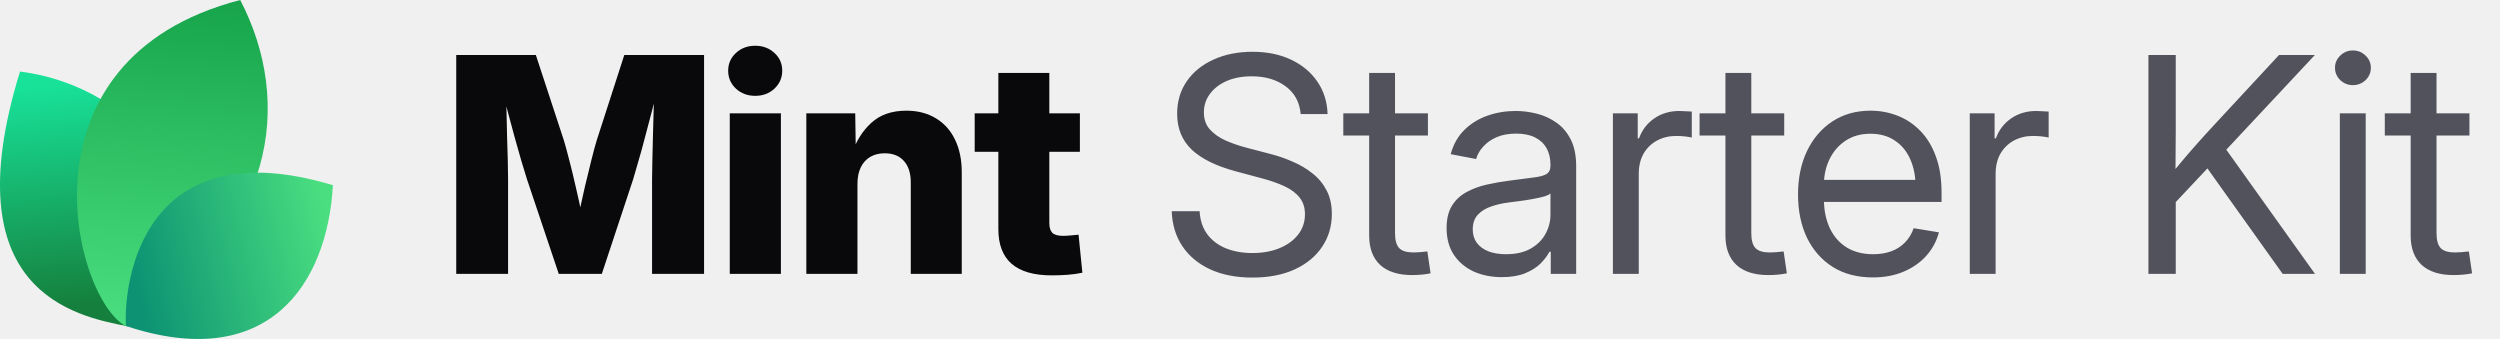
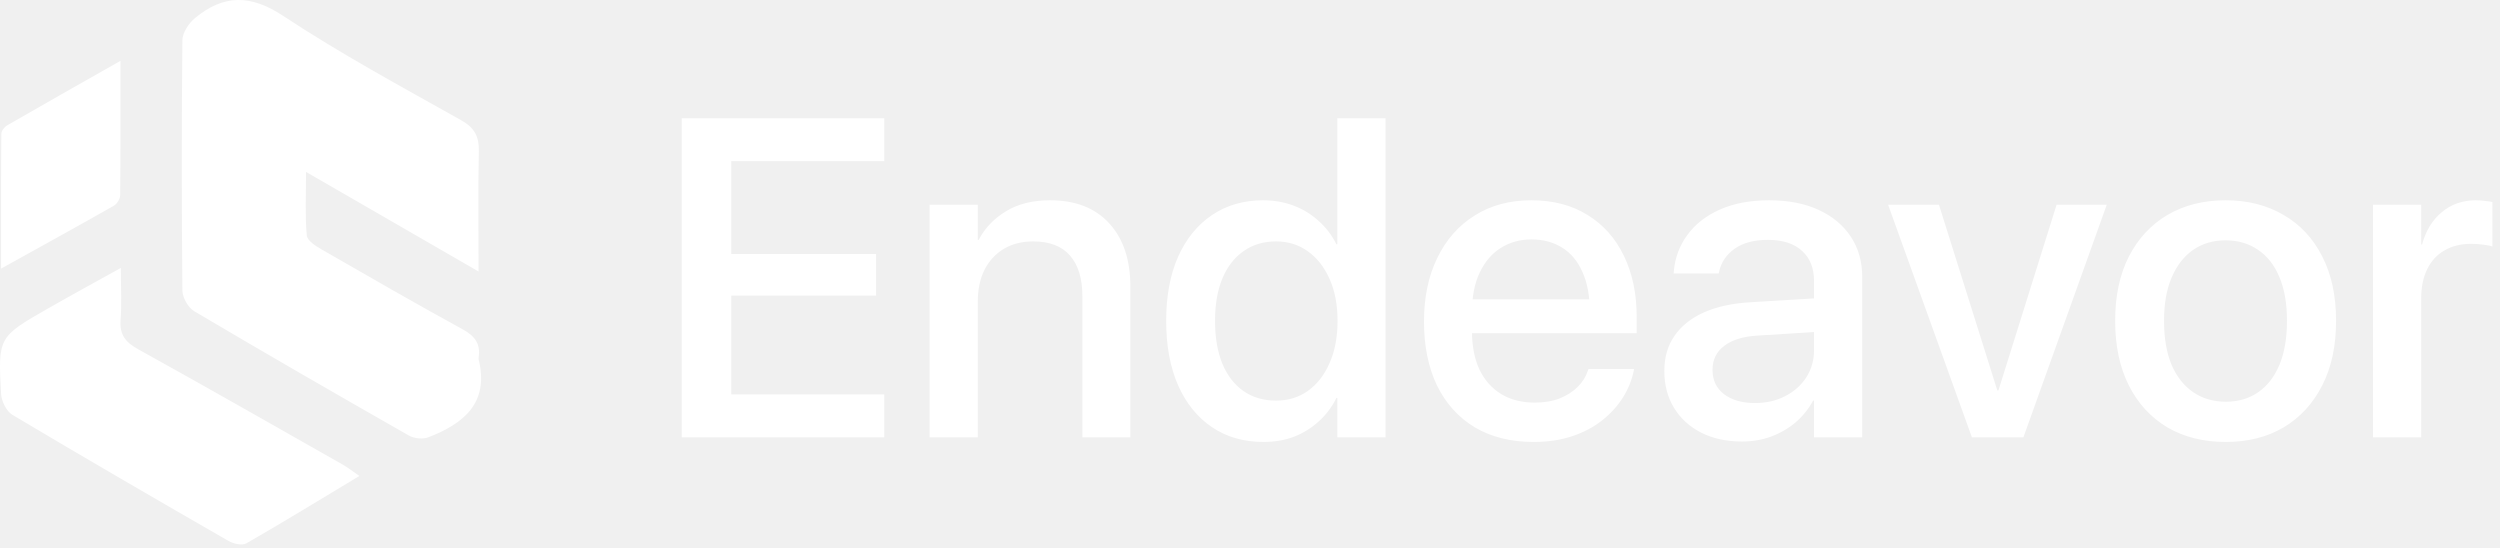
- <svg xmlns="http://www.w3.org/2000/svg" width="177" height="24" viewBox="0 0 177 24" fill="none">
-   <path d="M9.061 23.108C5.268 22.377 -3.391 20.627 1.417 5.064C9.634 6.099 16.973 14.064 9.061 23.108Z" fill="url(#paint0_linear_17557_2020)" />
-   <path d="M8.919 23.094C5.276 21.222 0.784 4.209 17.007 0C20.757 7.193 19.621 16.545 8.919 23.094Z" fill="url(#paint1_linear_17557_2020)" />
-   <path d="M8.914 23.079C8.735 19.882 10.159 9.085 23.57 13.111C23.181 20.123 18.984 26.418 8.914 23.079Z" fill="url(#paint2_linear_17557_2020)" />
-   <path d="M32.301 19.392V3.894H37.938L39.925 9.948C40.036 10.315 40.164 10.787 40.31 11.362C40.462 11.938 40.611 12.552 40.757 13.204C40.91 13.855 41.048 14.483 41.173 15.086C41.305 15.682 41.412 16.192 41.495 16.615H40.695C40.771 16.192 40.871 15.682 40.996 15.086C41.128 14.49 41.267 13.866 41.412 13.214C41.565 12.562 41.714 11.948 41.86 11.373C42.005 10.79 42.133 10.315 42.244 9.948L44.2 3.894H49.848V19.392H46.166V12.704C46.166 12.357 46.173 11.917 46.187 11.383C46.2 10.849 46.214 10.27 46.228 9.646C46.249 9.022 46.266 8.391 46.28 7.753C46.301 7.115 46.311 6.519 46.311 5.964H46.623C46.485 6.561 46.332 7.181 46.166 7.826C45.999 8.471 45.833 9.102 45.666 9.719C45.507 10.336 45.351 10.901 45.198 11.414C45.053 11.928 44.928 12.357 44.824 12.704L42.608 19.392H39.561L37.314 12.704C37.203 12.357 37.072 11.928 36.919 11.414C36.773 10.901 36.614 10.34 36.441 9.729C36.274 9.112 36.104 8.481 35.931 7.836C35.764 7.192 35.608 6.567 35.463 5.964H35.827C35.834 6.512 35.844 7.105 35.858 7.743C35.872 8.374 35.886 9.005 35.9 9.636C35.92 10.26 35.938 10.839 35.952 11.373C35.965 11.907 35.972 12.351 35.972 12.704V19.392H32.301ZM51.668 19.392V8.024H55.288V19.392H51.668ZM53.468 6.786C52.927 6.786 52.473 6.616 52.105 6.276C51.738 5.93 51.554 5.507 51.554 5.007C51.554 4.508 51.738 4.088 52.105 3.749C52.473 3.409 52.927 3.239 53.468 3.239C54.009 3.239 54.463 3.409 54.83 3.749C55.198 4.082 55.382 4.501 55.382 5.007C55.382 5.507 55.198 5.93 54.83 6.276C54.463 6.616 54.009 6.786 53.468 6.786ZM60.708 13.027V19.392H57.088V8.024H60.551L60.593 10.967H60.281C60.593 10.024 61.061 9.268 61.685 8.7C62.309 8.124 63.138 7.836 64.171 7.836C64.975 7.836 65.672 8.017 66.262 8.377C66.851 8.731 67.302 9.234 67.614 9.885C67.933 10.537 68.092 11.307 68.092 12.194V19.392H64.483V12.912C64.483 12.26 64.32 11.754 63.994 11.394C63.675 11.033 63.221 10.853 62.632 10.853C62.25 10.853 61.914 10.936 61.623 11.102C61.332 11.269 61.106 11.515 60.947 11.841C60.787 12.16 60.708 12.555 60.708 13.027ZM76.456 8.024V10.749H69.008V8.024H76.456ZM70.683 5.163H74.292V15.783C74.292 16.102 74.361 16.334 74.5 16.48C74.646 16.625 74.899 16.698 75.259 16.698C75.405 16.698 75.596 16.688 75.831 16.667C76.074 16.646 76.251 16.629 76.362 16.615L76.632 19.309C76.313 19.378 75.963 19.427 75.582 19.455C75.207 19.482 74.836 19.496 74.469 19.496C73.2 19.496 72.25 19.222 71.619 18.674C70.995 18.127 70.683 17.308 70.683 16.22V5.163Z" fill="#09090B" />
-   <path d="M88.667 19.652C87.523 19.652 86.528 19.458 85.682 19.07C84.843 18.681 84.188 18.137 83.716 17.437C83.245 16.736 82.992 15.908 82.957 14.951H84.933C84.968 15.596 85.148 16.14 85.474 16.584C85.8 17.021 86.24 17.354 86.795 17.582C87.35 17.804 87.974 17.915 88.667 17.915C89.388 17.915 90.026 17.801 90.581 17.572C91.143 17.343 91.583 17.024 91.902 16.615C92.228 16.199 92.391 15.717 92.391 15.169C92.391 14.698 92.266 14.306 92.017 13.994C91.767 13.675 91.413 13.408 90.956 13.193C90.498 12.978 89.954 12.787 89.323 12.621L87.502 12.132C86.123 11.765 85.082 11.255 84.382 10.603C83.689 9.944 83.342 9.095 83.342 8.055C83.342 7.174 83.571 6.404 84.028 5.746C84.486 5.087 85.117 4.577 85.921 4.217C86.726 3.849 87.645 3.666 88.678 3.666C89.718 3.666 90.63 3.853 91.413 4.227C92.204 4.602 92.824 5.122 93.275 5.787C93.726 6.446 93.965 7.209 93.993 8.076H92.089C92.013 7.23 91.656 6.574 91.018 6.11C90.387 5.638 89.586 5.403 88.615 5.403C87.95 5.403 87.36 5.513 86.847 5.735C86.341 5.957 85.946 6.262 85.661 6.651C85.377 7.032 85.235 7.469 85.235 7.961C85.235 8.447 85.377 8.849 85.661 9.168C85.946 9.48 86.317 9.74 86.774 9.948C87.232 10.149 87.724 10.319 88.251 10.457L89.884 10.884C90.439 11.023 90.977 11.206 91.496 11.435C92.023 11.657 92.495 11.934 92.911 12.267C93.334 12.593 93.67 12.995 93.92 13.474C94.17 13.945 94.294 14.504 94.294 15.149C94.294 16.015 94.066 16.788 93.608 17.468C93.157 18.148 92.512 18.681 91.673 19.07C90.834 19.458 89.832 19.652 88.667 19.652ZM101.097 8.024V9.594H95.106V8.024H101.097ZM96.937 5.163H98.767V16.521C98.767 17 98.865 17.347 99.059 17.562C99.26 17.77 99.6 17.874 100.078 17.874C100.21 17.874 100.366 17.867 100.546 17.853C100.733 17.832 100.903 17.815 101.056 17.801L101.285 19.351C101.097 19.392 100.886 19.423 100.65 19.444C100.414 19.465 100.189 19.475 99.974 19.475C98.996 19.475 98.244 19.236 97.717 18.758C97.197 18.272 96.937 17.579 96.937 16.677V5.163ZM106.33 19.621C105.595 19.621 104.932 19.489 104.343 19.226C103.754 18.955 103.285 18.564 102.939 18.05C102.592 17.53 102.419 16.896 102.419 16.147C102.419 15.495 102.547 14.965 102.804 14.556C103.06 14.146 103.403 13.828 103.833 13.599C104.263 13.363 104.742 13.186 105.269 13.068C105.796 12.95 106.333 12.857 106.881 12.787C107.574 12.69 108.132 12.617 108.555 12.569C108.978 12.52 109.287 12.441 109.481 12.33C109.675 12.212 109.772 12.014 109.772 11.737V11.654C109.772 11.203 109.679 10.815 109.492 10.489C109.311 10.163 109.041 9.91 108.68 9.729C108.32 9.549 107.872 9.459 107.338 9.459C106.805 9.459 106.34 9.546 105.945 9.719C105.556 9.892 105.241 10.118 104.998 10.395C104.755 10.665 104.593 10.953 104.509 11.258L102.71 10.915C102.897 10.222 103.22 9.65 103.677 9.199C104.135 8.748 104.679 8.412 105.31 8.19C105.941 7.968 106.607 7.857 107.307 7.857C107.8 7.857 108.295 7.92 108.795 8.044C109.301 8.169 109.765 8.381 110.188 8.679C110.611 8.97 110.951 9.369 111.208 9.875C111.464 10.374 111.593 11.005 111.593 11.768V19.392H109.793V17.822H109.7C109.568 18.085 109.363 18.359 109.086 18.643C108.809 18.921 108.444 19.153 107.994 19.34C107.543 19.527 106.988 19.621 106.33 19.621ZM106.621 17.998C107.321 17.998 107.904 17.867 108.368 17.603C108.84 17.333 109.19 16.986 109.419 16.563C109.654 16.133 109.772 15.682 109.772 15.211V13.692C109.703 13.769 109.554 13.841 109.325 13.911C109.096 13.973 108.829 14.032 108.524 14.088C108.226 14.143 107.921 14.192 107.609 14.233C107.304 14.275 107.033 14.309 106.798 14.337C106.354 14.393 105.938 14.49 105.549 14.628C105.168 14.76 104.86 14.954 104.624 15.211C104.388 15.467 104.27 15.811 104.27 16.241C104.27 16.615 104.367 16.934 104.561 17.198C104.762 17.461 105.04 17.662 105.393 17.801C105.747 17.933 106.156 17.998 106.621 17.998ZM114.193 19.392V8.024H115.951V9.792H116.045C116.253 9.209 116.61 8.741 117.116 8.388C117.622 8.034 118.219 7.857 118.905 7.857C119.058 7.857 119.217 7.864 119.384 7.878C119.55 7.885 119.682 7.892 119.779 7.899V9.74C119.716 9.719 119.578 9.695 119.363 9.667C119.155 9.639 118.922 9.625 118.666 9.625C118.174 9.625 117.726 9.733 117.324 9.948C116.922 10.163 116.603 10.471 116.367 10.874C116.138 11.276 116.024 11.758 116.024 12.319V19.392H114.193ZM126.322 8.024V9.594H120.33V8.024H126.322ZM122.161 5.163H123.992V16.521C123.992 17 124.089 17.347 124.283 17.562C124.484 17.77 124.824 17.874 125.302 17.874C125.434 17.874 125.59 17.867 125.77 17.853C125.958 17.832 126.127 17.815 126.28 17.801L126.509 19.351C126.322 19.392 126.11 19.423 125.874 19.444C125.639 19.465 125.413 19.475 125.198 19.475C124.221 19.475 123.468 19.236 122.941 18.758C122.421 18.272 122.161 17.579 122.161 16.677V5.163ZM132.604 19.642C131.502 19.642 130.555 19.396 129.765 18.903C128.974 18.404 128.364 17.714 127.934 16.834C127.511 15.946 127.3 14.927 127.3 13.775C127.3 12.611 127.511 11.584 127.934 10.697C128.364 9.802 128.964 9.102 129.734 8.596C130.51 8.089 131.408 7.836 132.428 7.836C133.1 7.836 133.738 7.954 134.341 8.19C134.952 8.426 135.489 8.783 135.954 9.261C136.425 9.74 136.793 10.343 137.056 11.071C137.327 11.792 137.462 12.645 137.462 13.63V14.296H128.433V12.735H136.463L135.631 13.297C135.631 12.541 135.506 11.876 135.257 11.3C135.007 10.725 134.643 10.277 134.165 9.958C133.686 9.632 133.107 9.469 132.428 9.469C131.748 9.469 131.162 9.632 130.67 9.958C130.177 10.284 129.796 10.725 129.526 11.279C129.262 11.827 129.13 12.441 129.13 13.12V14.046C129.13 14.864 129.273 15.572 129.557 16.168C129.841 16.757 130.243 17.211 130.763 17.53C131.283 17.842 131.901 17.998 132.615 17.998C133.093 17.998 133.523 17.929 133.905 17.79C134.293 17.645 134.619 17.433 134.882 17.156C135.153 16.879 135.354 16.546 135.486 16.157L137.275 16.449C137.108 17.08 136.81 17.634 136.38 18.113C135.95 18.591 135.413 18.966 134.768 19.236C134.123 19.507 133.402 19.642 132.604 19.642ZM139.459 19.392V8.024H141.217V9.792H141.311C141.519 9.209 141.876 8.741 142.382 8.388C142.888 8.034 143.485 7.857 144.171 7.857C144.324 7.857 144.483 7.864 144.649 7.878C144.816 7.885 144.948 7.892 145.045 7.899V9.74C144.982 9.719 144.844 9.695 144.629 9.667C144.421 9.639 144.188 9.625 143.932 9.625C143.439 9.625 142.992 9.733 142.59 9.948C142.188 10.163 141.869 10.471 141.633 10.874C141.404 11.276 141.29 11.758 141.29 12.319V19.392H139.459ZM153.429 14.961V12.715C153.783 12.257 154.136 11.82 154.49 11.404C154.844 10.981 155.204 10.565 155.572 10.156C155.939 9.74 156.314 9.327 156.695 8.918L161.355 3.894H163.893L157.277 10.967H157.184L153.429 14.961ZM152.108 19.392V3.894H154.043V9.241L154.022 12.559L154.043 13.505V19.392H152.108ZM161.615 19.392L155.967 11.477L157.173 9.969L163.903 19.392H161.615ZM165.661 19.392V8.024H167.492V19.392H165.661ZM166.587 6.027C166.24 6.027 165.942 5.909 165.692 5.673C165.443 5.43 165.318 5.139 165.318 4.799C165.318 4.459 165.443 4.172 165.692 3.936C165.942 3.693 166.24 3.572 166.587 3.572C166.934 3.572 167.232 3.693 167.482 3.936C167.731 4.172 167.856 4.459 167.856 4.799C167.856 5.139 167.731 5.43 167.482 5.673C167.232 5.909 166.934 6.027 166.587 6.027ZM174.836 8.024V9.594H168.844V8.024H174.836ZM170.675 5.163H172.506V16.521C172.506 17 172.603 17.347 172.797 17.562C172.998 17.77 173.338 17.874 173.816 17.874C173.948 17.874 174.104 17.867 174.284 17.853C174.472 17.832 174.641 17.815 174.794 17.801L175.023 19.351C174.836 19.392 174.624 19.423 174.388 19.444C174.153 19.465 173.927 19.475 173.712 19.475C172.735 19.475 171.982 19.236 171.455 18.758C170.935 18.272 170.675 17.579 170.675 16.677V5.163Z" fill="#52525C" />
-   <defs>
-     <linearGradient id="paint0_linear_17557_2020" x1="3.776" y1="5.916" x2="5.232" y2="21.559" gradientUnits="userSpaceOnUse">
-       <stop stop-color="#18E299" />
-       <stop offset="1" stop-color="#15803D" />
-     </linearGradient>
-     <linearGradient id="paint1_linear_17557_2020" x1="12.171" y1="-0.718" x2="10.19" y2="22.983" gradientUnits="userSpaceOnUse">
-       <stop stop-color="#16A34A" />
-       <stop offset="1" stop-color="#4ADE80" />
-     </linearGradient>
-     <linearGradient id="paint2_linear_17557_2020" x1="23.133" y1="15.353" x2="9.338" y2="18.52" gradientUnits="userSpaceOnUse">
-       <stop stop-color="#4ADE80" />
-       <stop offset="1" stop-color="#0D9373" />
-     </linearGradient>
-   </defs>
+ <svg xmlns="http://www.w3.org/2000/svg" width="265" height="58" viewBox="0 0 265 58" fill="none">
+   <path fill-rule="evenodd" clip-rule="evenodd" d="M50.733 28.784C44.497 25.186 38.695 21.834 32.441 18.224C32.441 20.747 32.327 22.867 32.52 24.964C32.568 25.51 33.481 26.093 34.111 26.453C39.085 29.319 44.059 32.178 49.087 34.935C50.354 35.632 50.949 36.467 50.739 37.873C50.727 37.951 50.721 38.029 50.739 38.107C51.874 42.732 49.129 44.907 45.404 46.354C44.816 46.583 43.879 46.48 43.32 46.156C35.709 41.819 28.116 37.446 20.578 32.983C19.935 32.605 19.34 31.535 19.334 30.784C19.25 21.942 19.244 13.1 19.334 4.258C19.34 3.453 20.025 2.444 20.692 1.897C23.701 -0.578 26.543 -0.614 30.021 1.687C36.088 5.699 42.521 9.171 48.876 12.74C50.318 13.55 50.787 14.476 50.757 16.043C50.666 20.128 50.727 24.213 50.727 28.778L50.733 28.784Z" fill="white" />
+   <path fill-rule="evenodd" clip-rule="evenodd" d="M12.811 28.4C12.811 30.586 12.913 32.268 12.781 33.926C12.661 35.476 13.309 36.281 14.631 37.014C21.887 41.032 29.096 45.147 36.31 49.238C36.82 49.526 37.289 49.898 38.094 50.451C33.931 52.956 30.057 55.329 26.116 57.593C25.672 57.852 24.747 57.647 24.224 57.341C16.559 52.932 8.912 48.499 1.32 43.976C0.689 43.603 0.166 42.546 0.118 41.777C-0.218 35.728 -0.182 35.716 5.104 32.689C7.501 31.319 9.927 29.997 12.805 28.4H12.811Z" fill="white" />
+   <path fill-rule="evenodd" clip-rule="evenodd" d="M12.768 6.45C12.768 11.586 12.787 16.134 12.738 20.681C12.738 21.065 12.414 21.612 12.084 21.798C8.269 23.967 4.425 26.075 0.112 28.472C0.112 23.378 0.1 18.783 0.142 14.187C0.142 13.881 0.466 13.454 0.761 13.286C4.569 11.088 8.395 8.931 12.768 6.45Z" fill="white" />
+   <path d="M72.263 46.355V12.535H93.732V17.082H77.513V26.926H92.865V31.332H77.513V41.809H93.732V46.355H72.263ZM98.537 46.355V21.699H103.646V25.426H103.74C104.396 24.176 105.357 23.168 106.623 22.402C107.888 21.621 109.451 21.23 111.31 21.23C114.013 21.23 116.107 22.051 117.591 23.691C119.076 25.316 119.818 27.551 119.818 30.395V46.355H114.732V31.379C114.732 29.52 114.294 28.09 113.419 27.09C112.56 26.09 111.255 25.59 109.505 25.59C108.318 25.59 107.279 25.855 106.388 26.387C105.513 26.918 104.833 27.66 104.349 28.613C103.88 29.566 103.646 30.691 103.646 31.988V46.355H98.537ZM133.927 46.848C131.833 46.848 130.013 46.324 128.466 45.277C126.919 44.23 125.724 42.754 124.88 40.848C124.037 38.926 123.615 36.652 123.615 34.027V34.004C123.615 31.379 124.037 29.113 124.88 27.207C125.74 25.301 126.935 23.832 128.466 22.801C130.013 21.754 131.818 21.23 133.88 21.23C135.037 21.23 136.115 21.418 137.115 21.793C138.115 22.168 138.998 22.707 139.763 23.41C140.544 24.098 141.177 24.926 141.662 25.895H141.755V12.535H146.865V46.355H141.755V42.184H141.662C141.177 43.152 140.552 43.98 139.787 44.668C139.037 45.355 138.169 45.895 137.185 46.285C136.201 46.66 135.115 46.848 133.927 46.848ZM135.263 42.465C136.544 42.465 137.669 42.121 138.638 41.434C139.623 40.73 140.388 39.746 140.935 38.48C141.498 37.215 141.779 35.73 141.779 34.027V34.004C141.779 32.301 141.498 30.824 140.935 29.574C140.373 28.309 139.607 27.332 138.638 26.645C137.669 25.941 136.544 25.59 135.263 25.59C133.935 25.59 132.787 25.934 131.818 26.621C130.849 27.293 130.099 28.262 129.568 29.527C129.052 30.777 128.794 32.27 128.794 34.004V34.027C128.794 35.762 129.052 37.27 129.568 38.551C130.099 39.816 130.849 40.785 131.818 41.457C132.787 42.129 133.935 42.465 135.263 42.465ZM162.568 46.848C160.162 46.848 158.083 46.332 156.333 45.301C154.599 44.254 153.263 42.777 152.326 40.871C151.404 38.949 150.943 36.691 150.943 34.098V34.074C150.943 31.512 151.412 29.27 152.349 27.348C153.287 25.41 154.607 23.91 156.31 22.848C158.013 21.77 160.013 21.23 162.31 21.23C164.623 21.23 166.607 21.746 168.263 22.777C169.935 23.793 171.224 25.238 172.13 27.113C173.037 28.973 173.49 31.137 173.49 33.605V35.316H153.451V31.73H171.029L168.521 35.082V33.113C168.521 31.379 168.255 29.941 167.724 28.801C167.208 27.645 166.482 26.785 165.544 26.223C164.623 25.66 163.552 25.379 162.333 25.379C161.13 25.379 160.052 25.676 159.099 26.27C158.146 26.863 157.396 27.738 156.849 28.895C156.302 30.035 156.029 31.441 156.029 33.113V35.082C156.029 36.676 156.294 38.043 156.826 39.184C157.373 40.309 158.146 41.176 159.146 41.785C160.146 42.379 161.326 42.676 162.685 42.676C163.685 42.676 164.568 42.527 165.333 42.23C166.099 41.918 166.732 41.512 167.232 41.012C167.748 40.496 168.107 39.926 168.31 39.301L168.38 39.113H173.208L173.162 39.371C172.958 40.34 172.576 41.27 172.013 42.16C171.451 43.051 170.716 43.855 169.81 44.574C168.919 45.277 167.865 45.832 166.646 46.238C165.427 46.645 164.068 46.848 162.568 46.848ZM184.646 46.801C183.005 46.801 181.568 46.488 180.333 45.863C179.099 45.238 178.138 44.363 177.451 43.238C176.763 42.113 176.419 40.816 176.419 39.348V39.301C176.419 37.863 176.779 36.629 177.498 35.598C178.216 34.551 179.255 33.723 180.615 33.113C181.99 32.504 183.646 32.145 185.583 32.035L194.912 31.473V35.035L186.263 35.574C184.748 35.668 183.576 36.035 182.748 36.676C181.935 37.301 181.529 38.137 181.529 39.184V39.23C181.529 40.309 181.935 41.16 182.748 41.785C183.576 42.41 184.669 42.723 186.029 42.723C187.216 42.723 188.279 42.48 189.216 41.996C190.169 41.512 190.919 40.848 191.466 40.004C192.013 39.145 192.287 38.184 192.287 37.121V29.785C192.287 28.426 191.865 27.363 191.021 26.598C190.177 25.816 188.966 25.426 187.388 25.426C185.935 25.426 184.763 25.738 183.873 26.363C182.998 26.988 182.451 27.793 182.232 28.777L182.185 28.988H177.404L177.427 28.73C177.552 27.309 178.029 26.035 178.857 24.91C179.685 23.77 180.833 22.871 182.302 22.215C183.771 21.559 185.513 21.23 187.529 21.23C189.544 21.23 191.287 21.566 192.755 22.238C194.224 22.91 195.365 23.855 196.177 25.074C196.99 26.293 197.396 27.723 197.396 29.363V46.355H192.287V42.465H192.193C191.708 43.355 191.083 44.129 190.318 44.785C189.552 45.426 188.685 45.926 187.716 46.285C186.763 46.629 185.74 46.801 184.646 46.801ZM209.021 46.355L200.138 21.699H205.529L211.716 41.387H211.833L217.998 21.699H223.318L214.482 46.355H209.021ZM235.927 46.848C233.568 46.848 231.505 46.332 229.74 45.301C227.99 44.254 226.63 42.777 225.662 40.871C224.693 38.949 224.208 36.668 224.208 34.027V33.98C224.208 31.355 224.693 29.09 225.662 27.184C226.646 25.277 228.013 23.809 229.763 22.777C231.529 21.746 233.576 21.23 235.904 21.23C238.248 21.23 240.294 21.746 242.044 22.777C243.81 23.793 245.177 25.254 246.146 27.16C247.13 29.066 247.623 31.34 247.623 33.98V34.027C247.623 36.684 247.13 38.965 246.146 40.871C245.177 42.777 243.818 44.254 242.068 45.301C240.318 46.332 238.271 46.848 235.927 46.848ZM235.951 42.582C237.263 42.582 238.404 42.246 239.373 41.574C240.341 40.902 241.091 39.934 241.623 38.668C242.154 37.387 242.419 35.84 242.419 34.027V33.98C242.419 32.184 242.154 30.652 241.623 29.387C241.091 28.105 240.333 27.137 239.349 26.48C238.365 25.809 237.216 25.473 235.904 25.473C234.607 25.473 233.466 25.809 232.482 26.48C231.513 27.152 230.755 28.121 230.208 29.387C229.662 30.652 229.388 32.184 229.388 33.98V34.027C229.388 35.84 229.654 37.387 230.185 38.668C230.732 39.934 231.498 40.902 232.482 41.574C233.466 42.246 234.623 42.582 235.951 42.582ZM251.537 46.355V21.699H256.646V25.918H256.74C257.13 24.465 257.826 23.324 258.826 22.496C259.826 21.652 261.029 21.23 262.435 21.23C262.81 21.23 263.146 21.254 263.443 21.301C263.755 21.332 264.005 21.371 264.193 21.418V26.129C263.99 26.051 263.685 25.988 263.279 25.941C262.873 25.879 262.419 25.848 261.919 25.848C260.841 25.848 259.904 26.082 259.107 26.551C258.31 27.004 257.701 27.668 257.279 28.543C256.857 29.402 256.646 30.441 256.646 31.66V46.355H251.537Z" fill="white" />
</svg>
